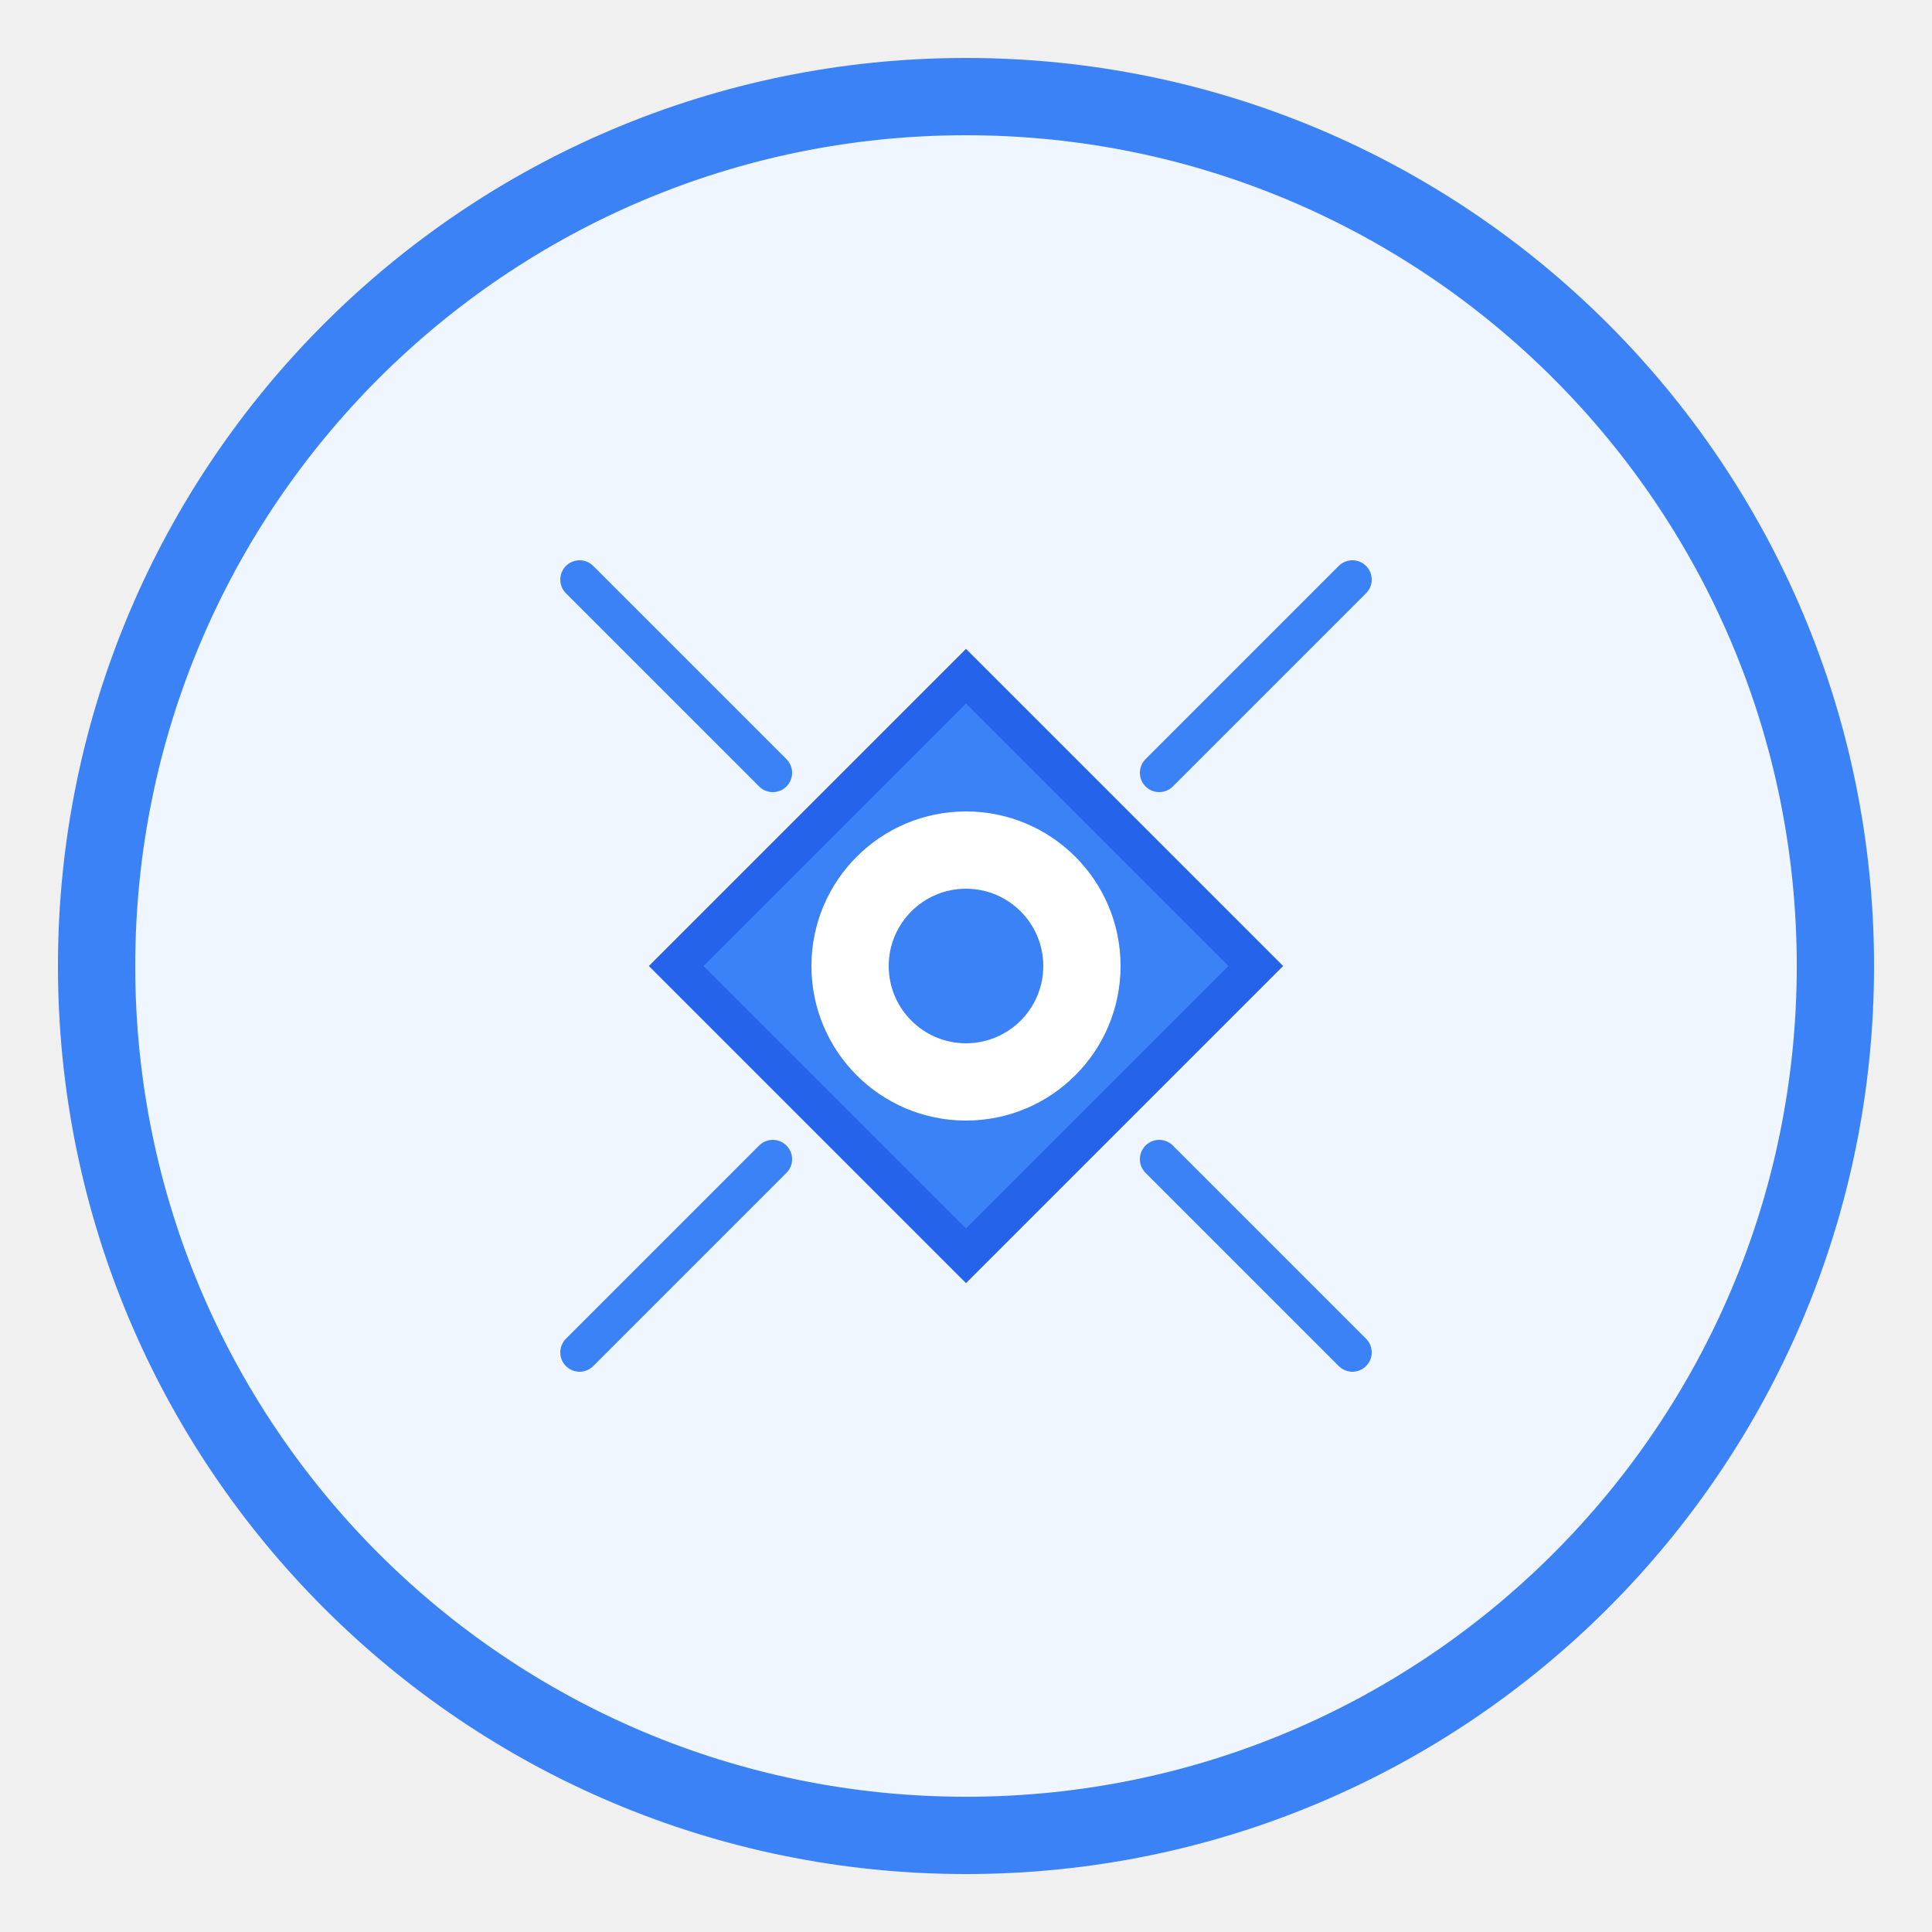
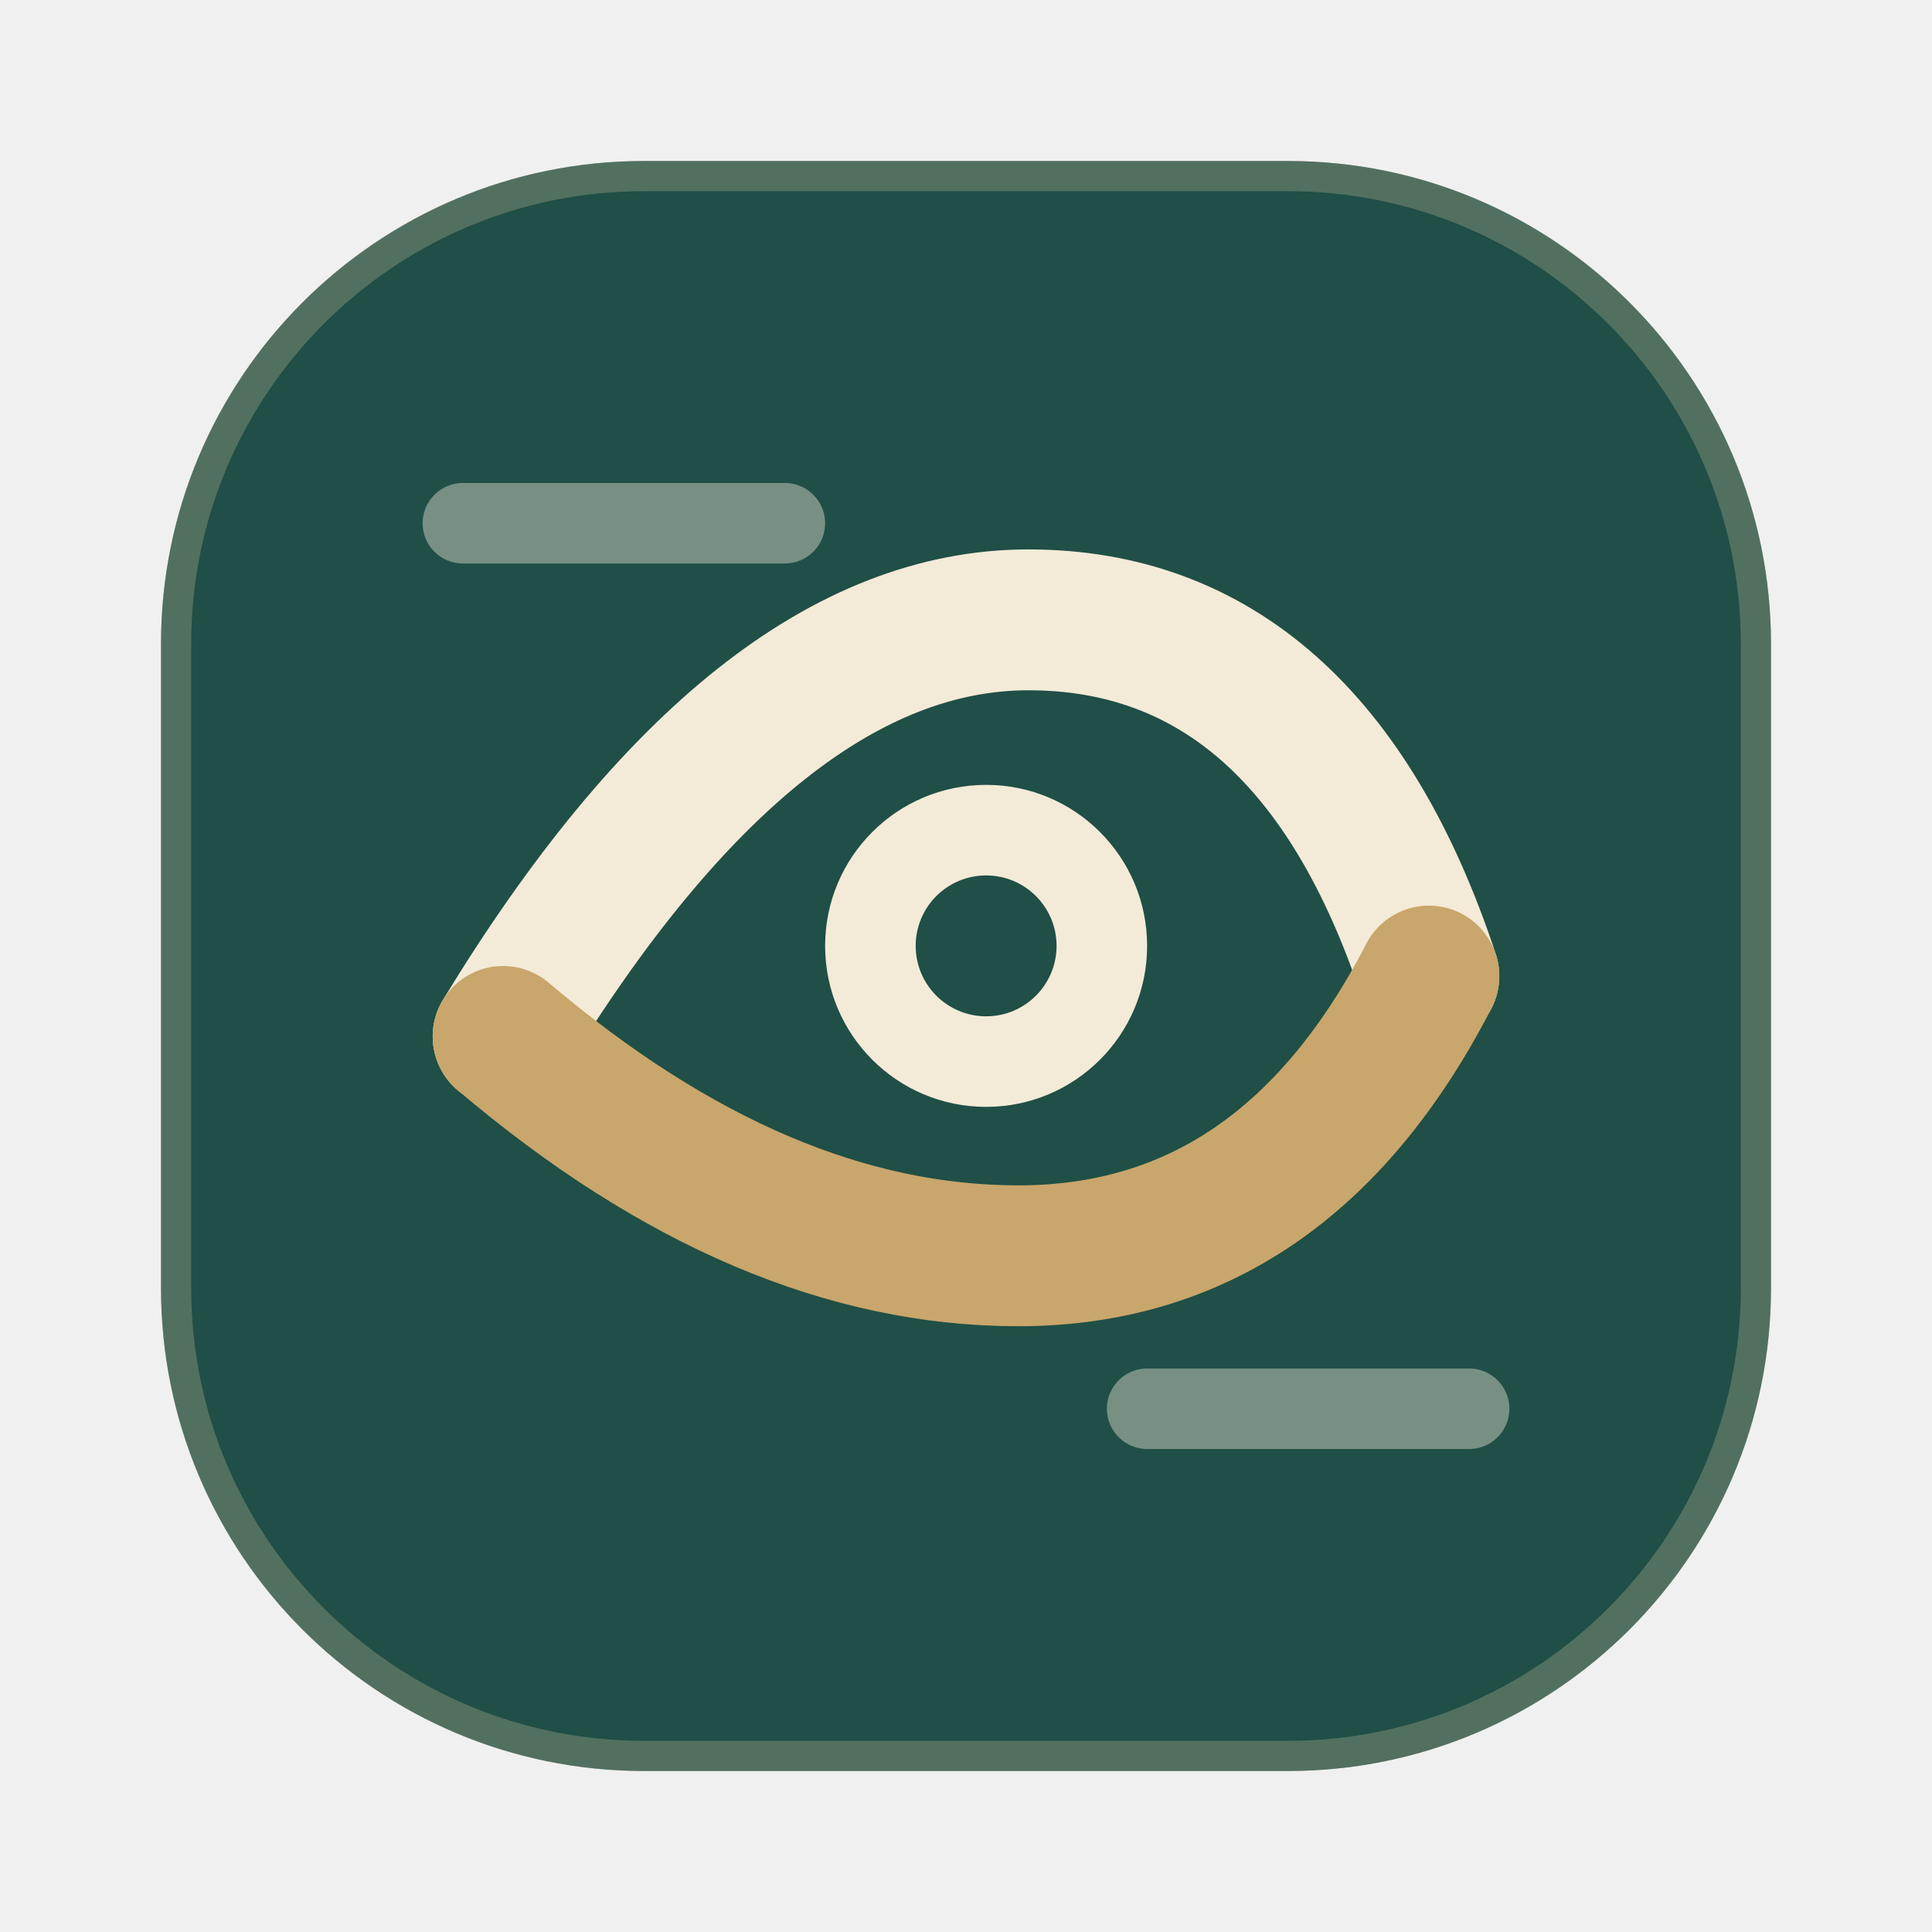
- <svg xmlns="http://www.w3.org/2000/svg" viewBox="0 0 100 100" fill="none">
-   <circle cx="50" cy="50" r="45" stroke="#3b82f6" stroke-width="4" fill="#eff6ff" />
-   <path d="M35 50 L50 35 L65 50 L50 65 Z" fill="#3b82f6" stroke="#2563eb" stroke-width="2" />
-   <circle cx="50" cy="50" r="8" fill="#fff" />
-   <circle cx="50" cy="50" r="4" fill="#3b82f6" />
-   <path d="M30 30 L40 40 M60 40 L70 30 M30 70 L40 60 M60 60 L70 70" stroke="#3b82f6" stroke-width="2" stroke-linecap="round" />
+ <svg xmlns="http://www.w3.org/2000/svg" viewBox="0 0 96 96" fill="none">
+   <rect x="8" y="8" width="80" height="80" rx="24" fill="#1f4f46" />
+   <rect x="8.75" y="8.75" width="78.5" height="78.5" rx="23.25" stroke="#d6c4a1" stroke-opacity="0.28" stroke-width="1.5" />
+   <path d="M25 51.5C33.4 37.7 42.1 30.8 51.1 30.8C60.4 30.8 67.1 36.7 71 48.5" stroke="#f4ead8" stroke-width="7" stroke-linecap="round" />
+   <path d="M25 51.5C33.6 58.8 42.1 62.4 50.6 62.4C59.4 62.4 66.2 57.8 71 48.5" stroke="#c9a66b" stroke-width="7" stroke-linecap="round" />
+   <circle cx="49" cy="47" r="8" fill="#f4ead8" />
+   <circle cx="49" cy="47" r="3.5" fill="#1f4f46" />
+   <path d="M23 26H39" stroke="#f4ead8" stroke-opacity="0.42" stroke-width="4" stroke-linecap="round" />
+   <path d="M57 70H73" stroke="#f4ead8" stroke-opacity="0.42" stroke-width="4" stroke-linecap="round" />
</svg>
